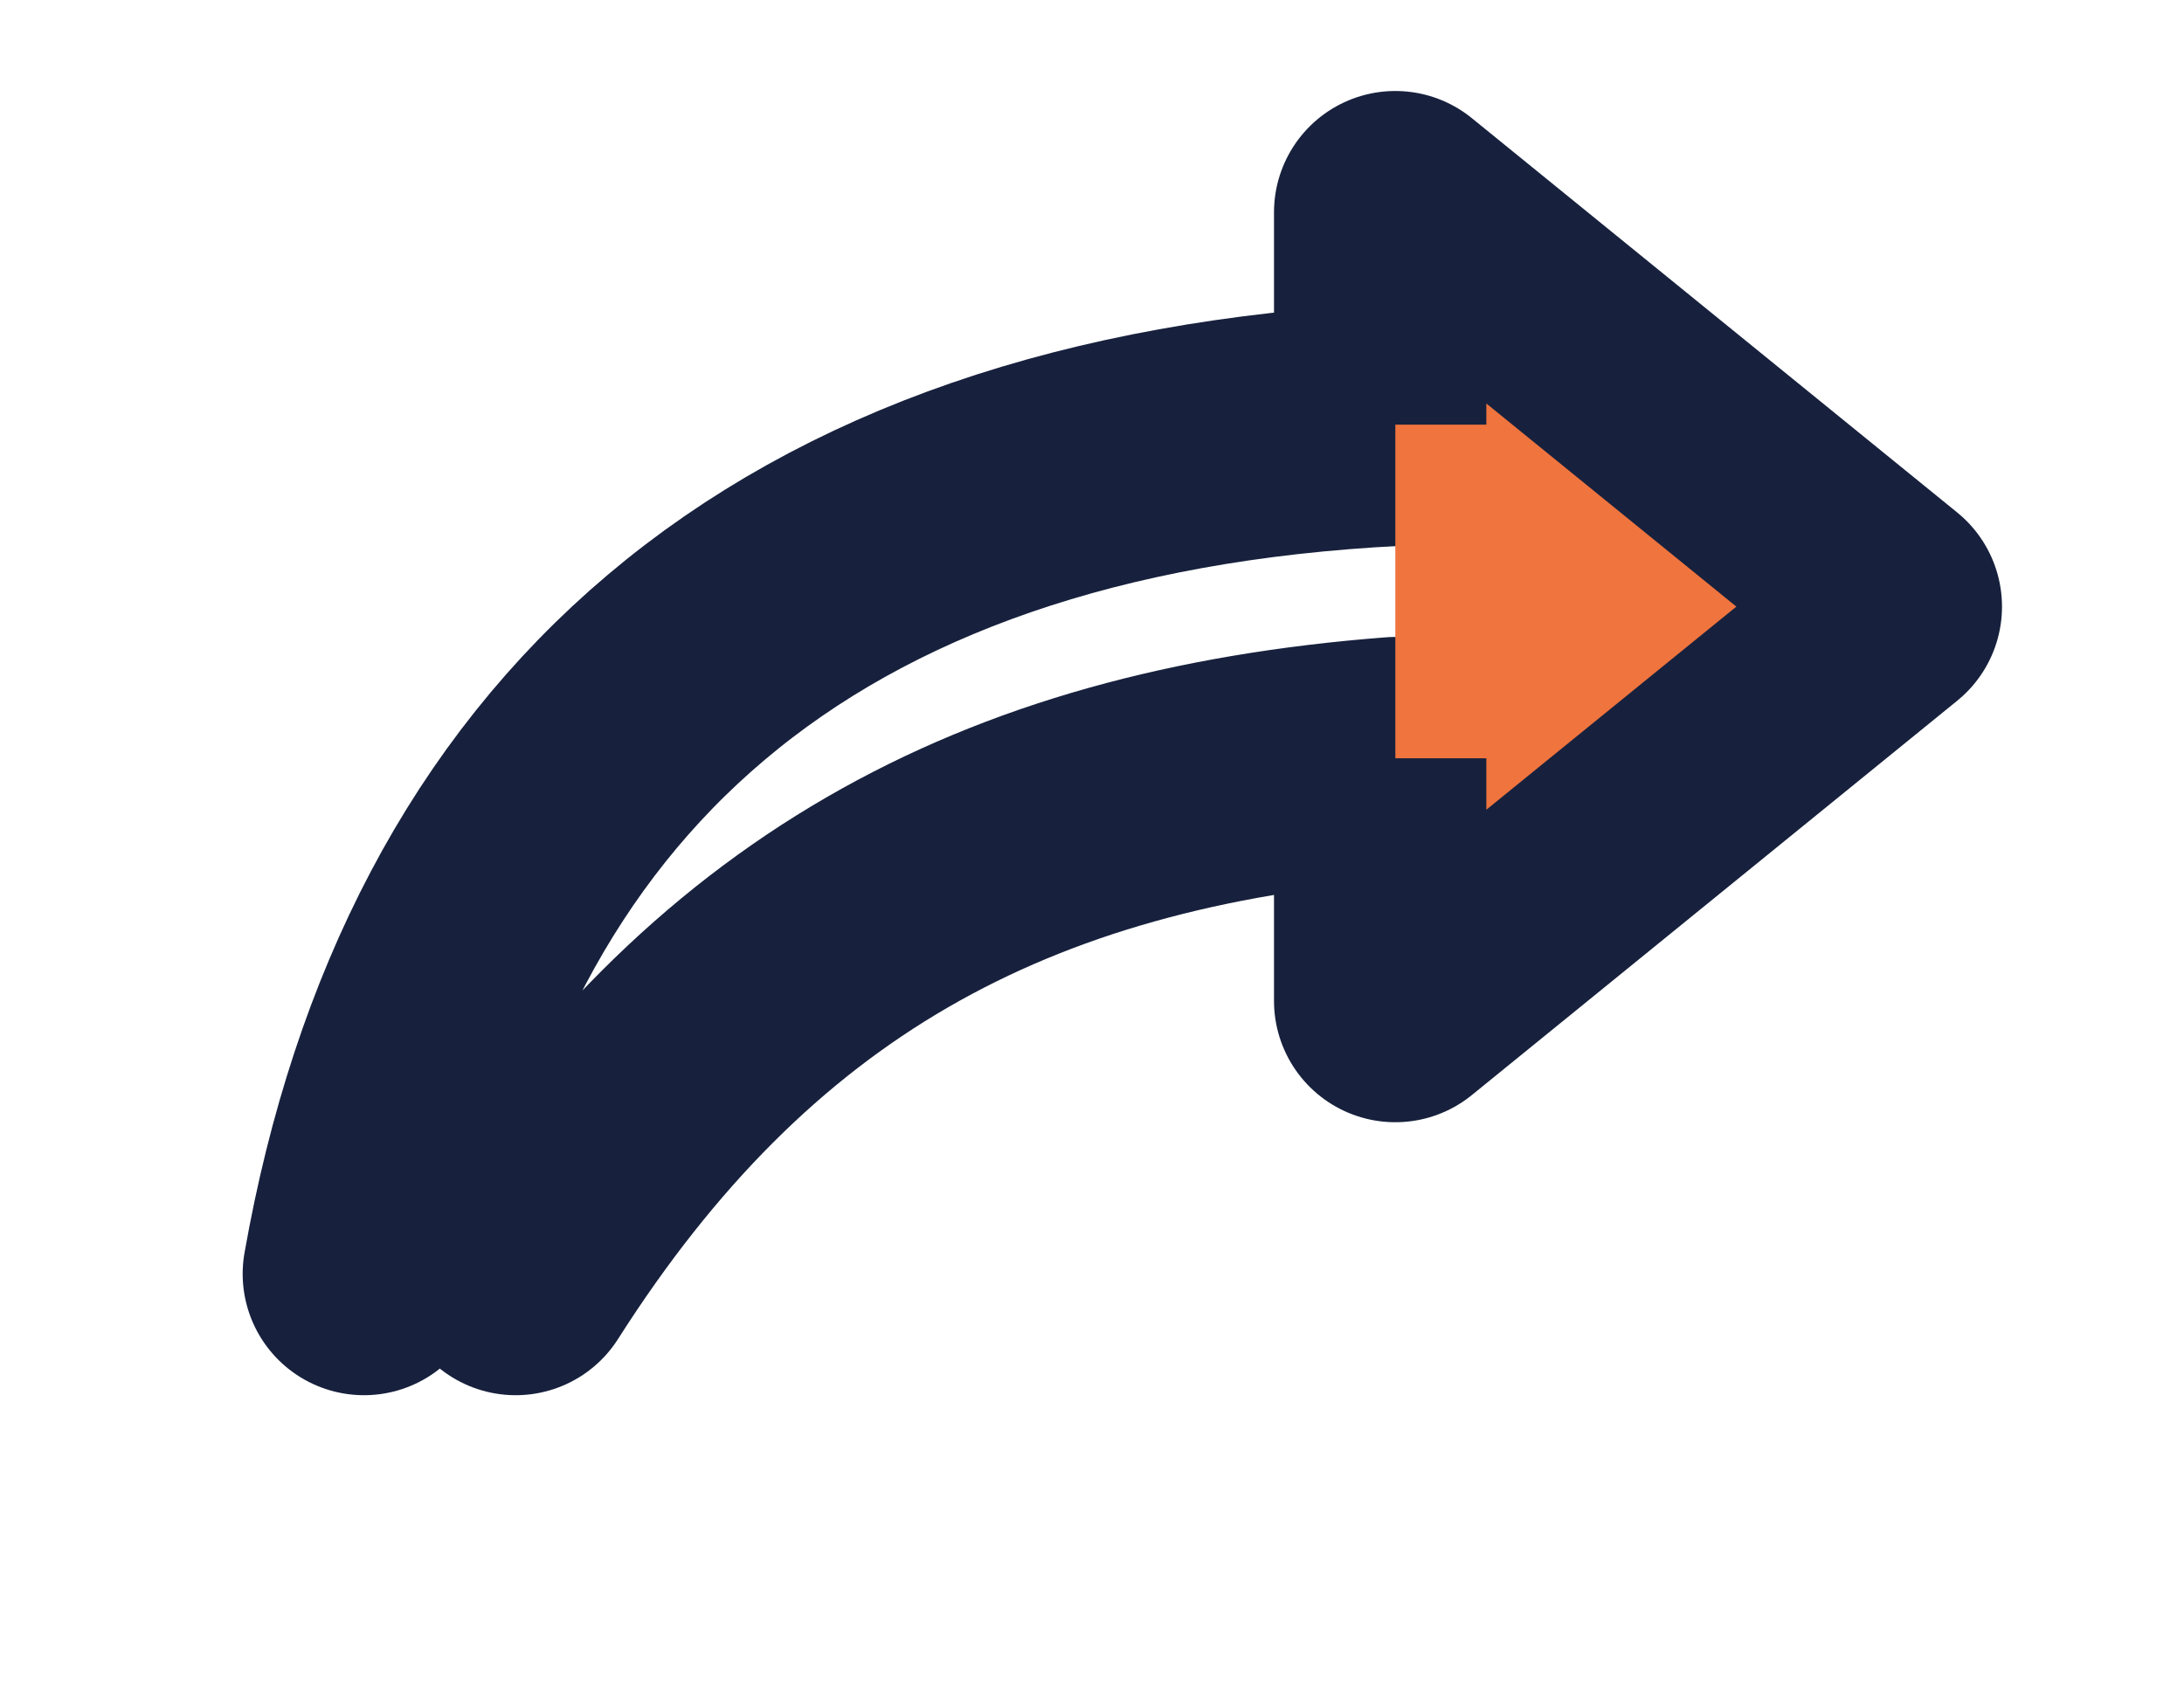
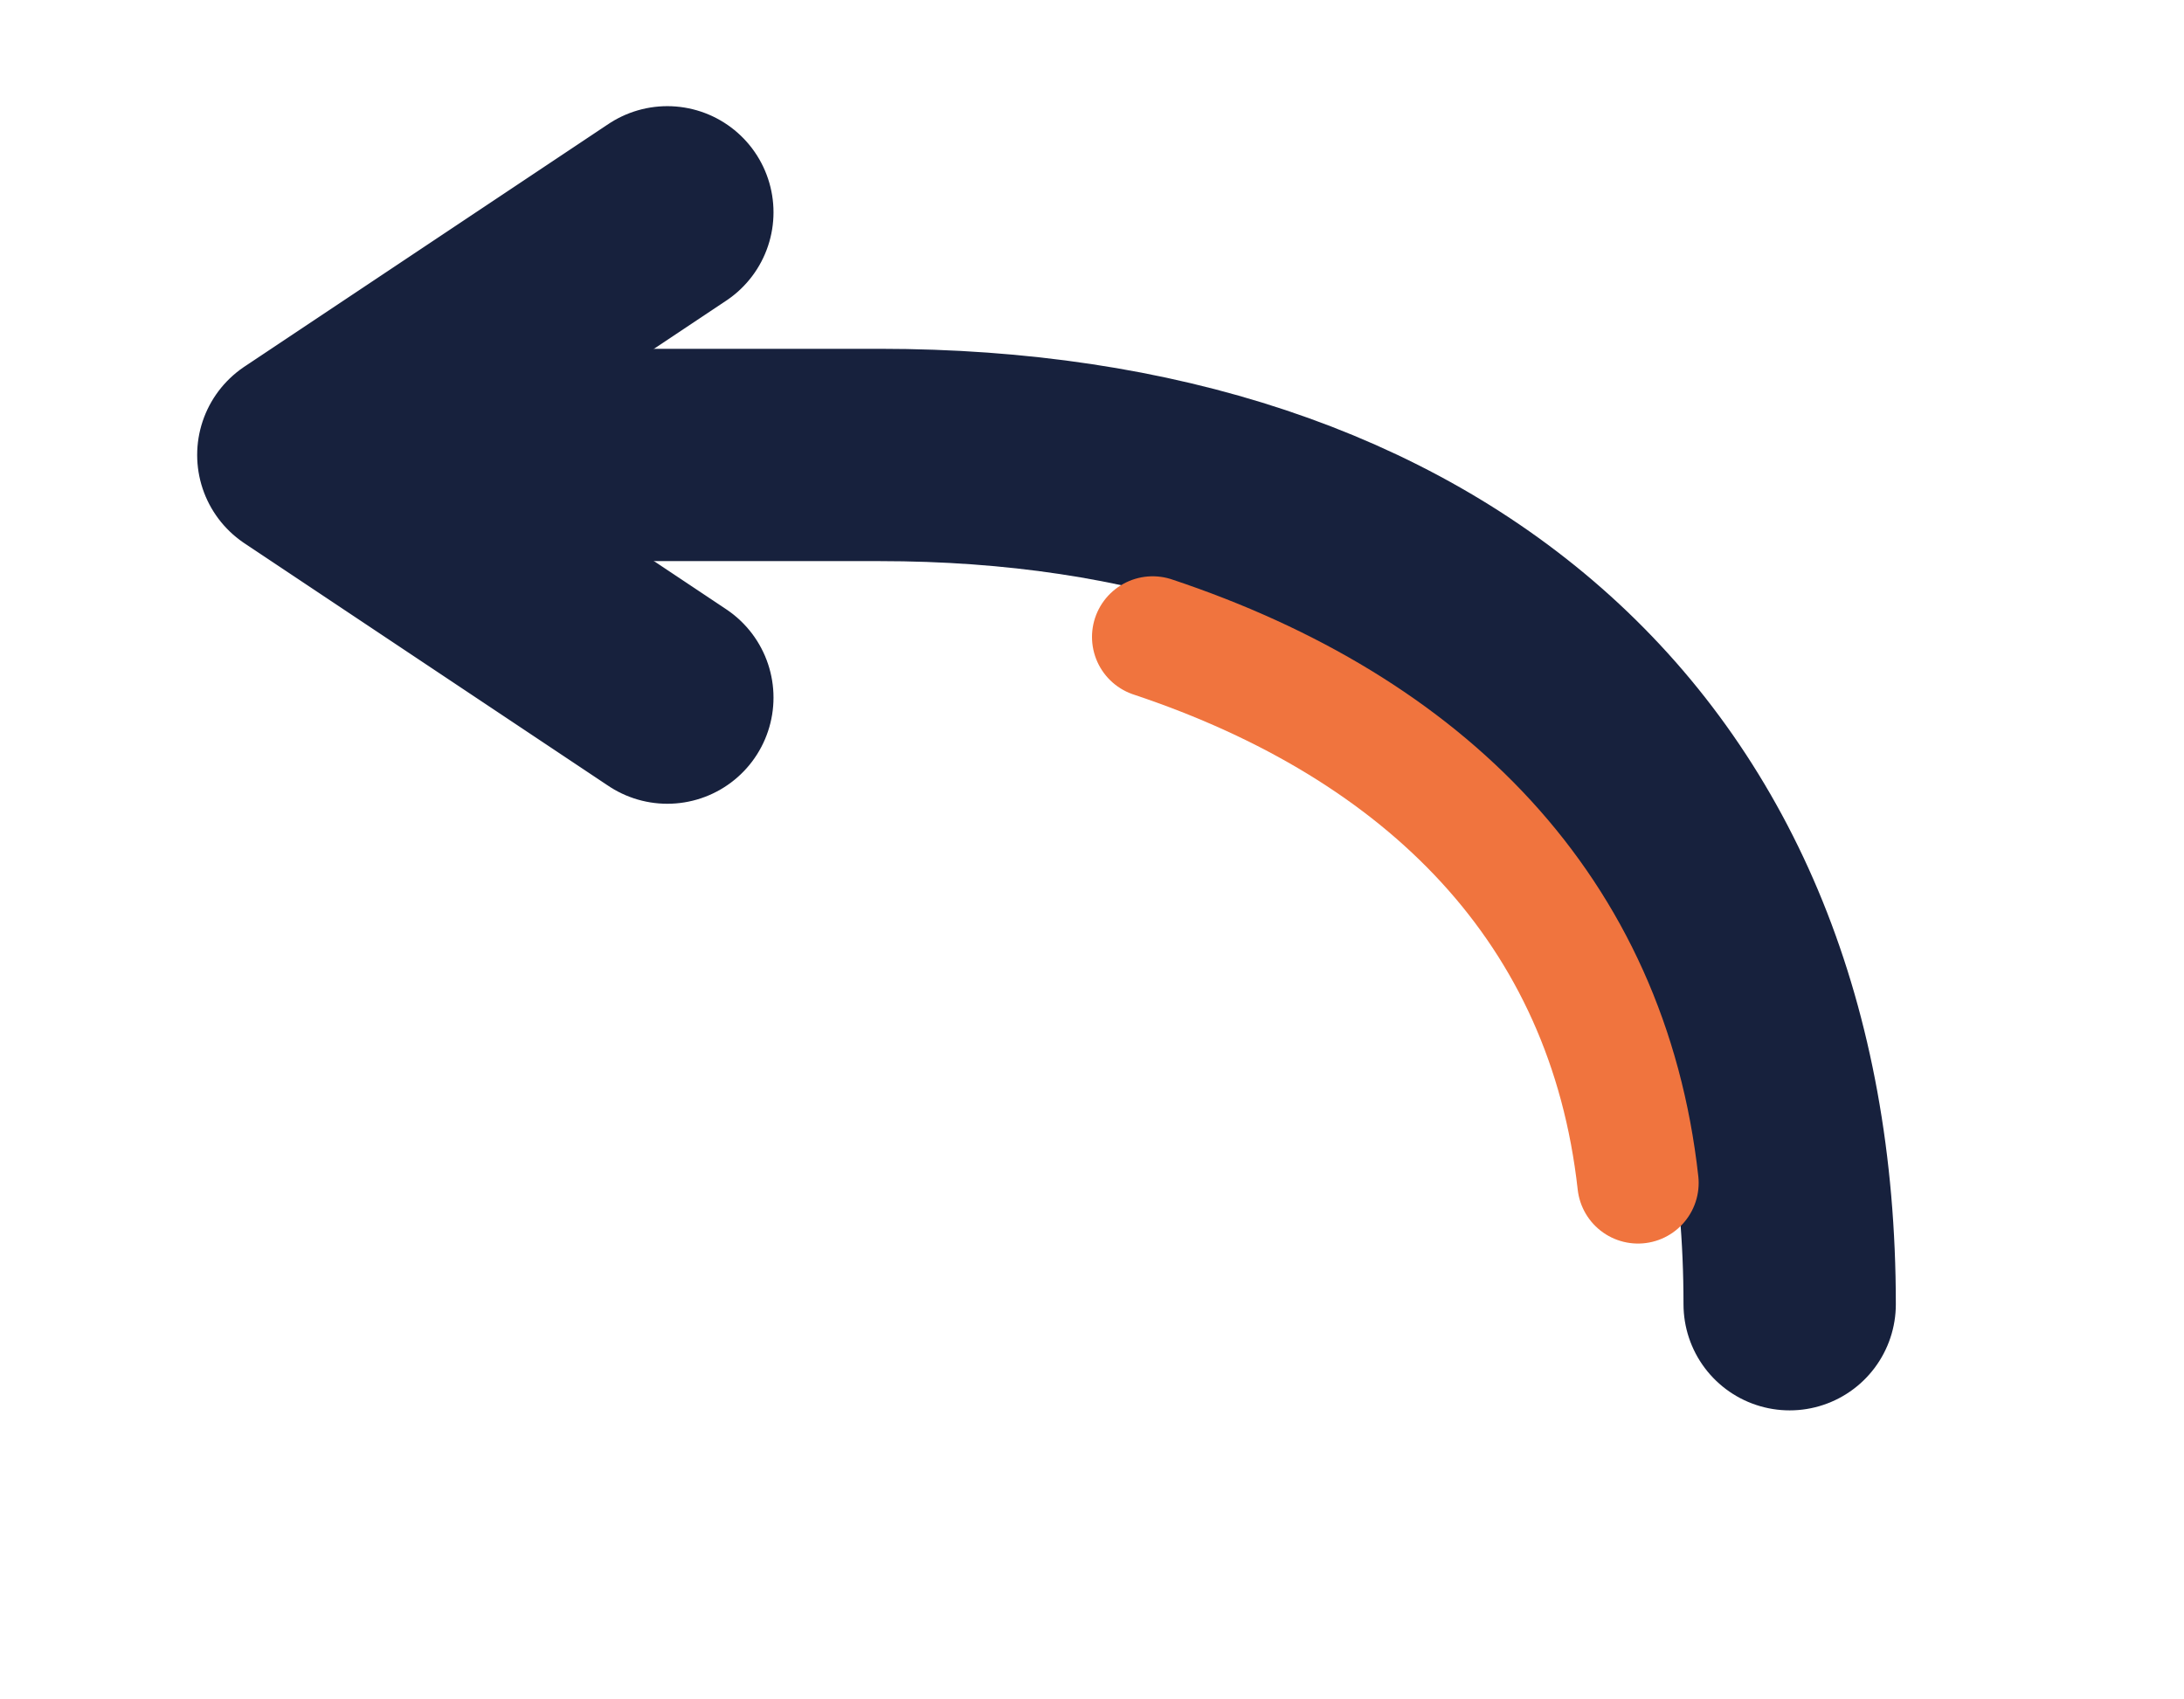
<svg xmlns="http://www.w3.org/2000/svg" viewBox="0 0 72 56">
-   <path d="M12 42c3-17 14-27 34-28V7l16 13-16 13v-8c-13 1-22 6-29 17" fill="none" stroke="#17213D" stroke-width="8" stroke-linecap="round" stroke-linejoin="round" />
-   <path d="M46 14V7l16 13-16 13v-8" fill="#F0743E" stroke="#17213D" stroke-width="6" stroke-linejoin="round" />
+   <path d="M59 43C59 25 47 15 29 15H19" fill="none" stroke="#17213D" stroke-width="7" stroke-linecap="round" stroke-linejoin="round" />
+   <path d="M22 7L10 15L22 23" fill="none" stroke="#17213D" stroke-width="7" stroke-linecap="round" stroke-linejoin="round" />
+   <path d="M54 39C53 30 47 24 38 21" fill="none" stroke="#F0743E" stroke-width="4" stroke-linecap="round" />
</svg>
